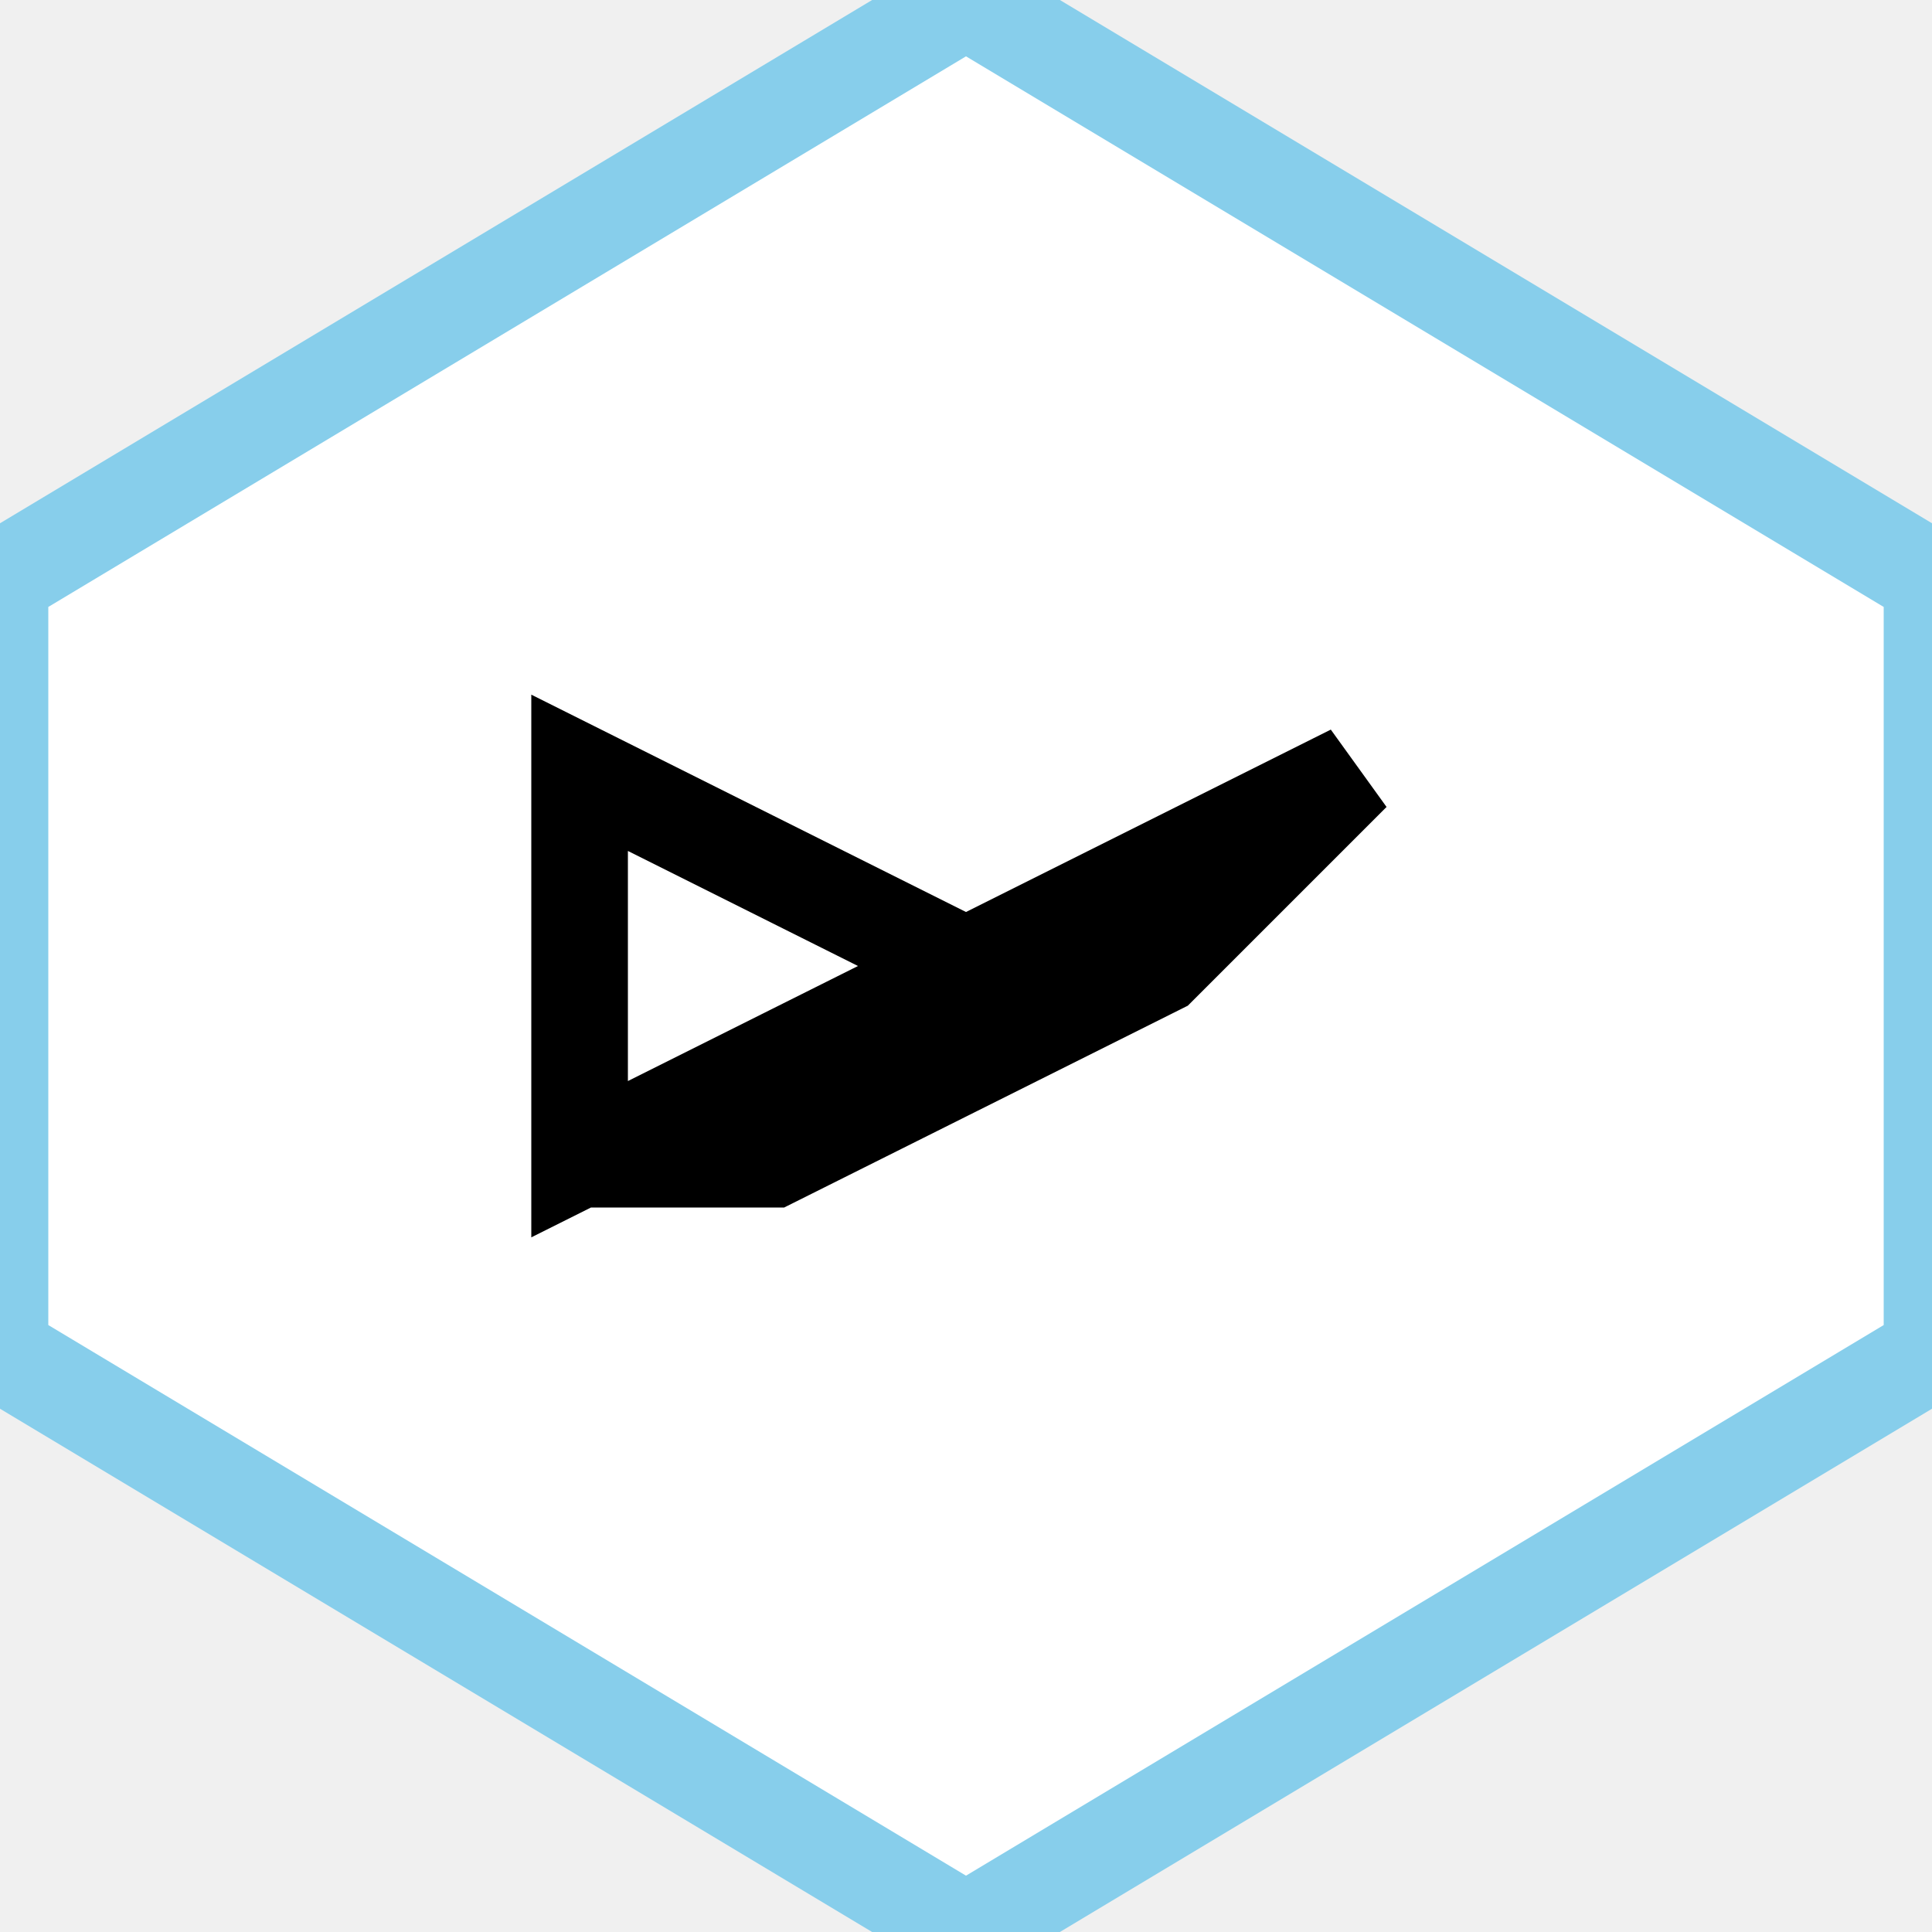
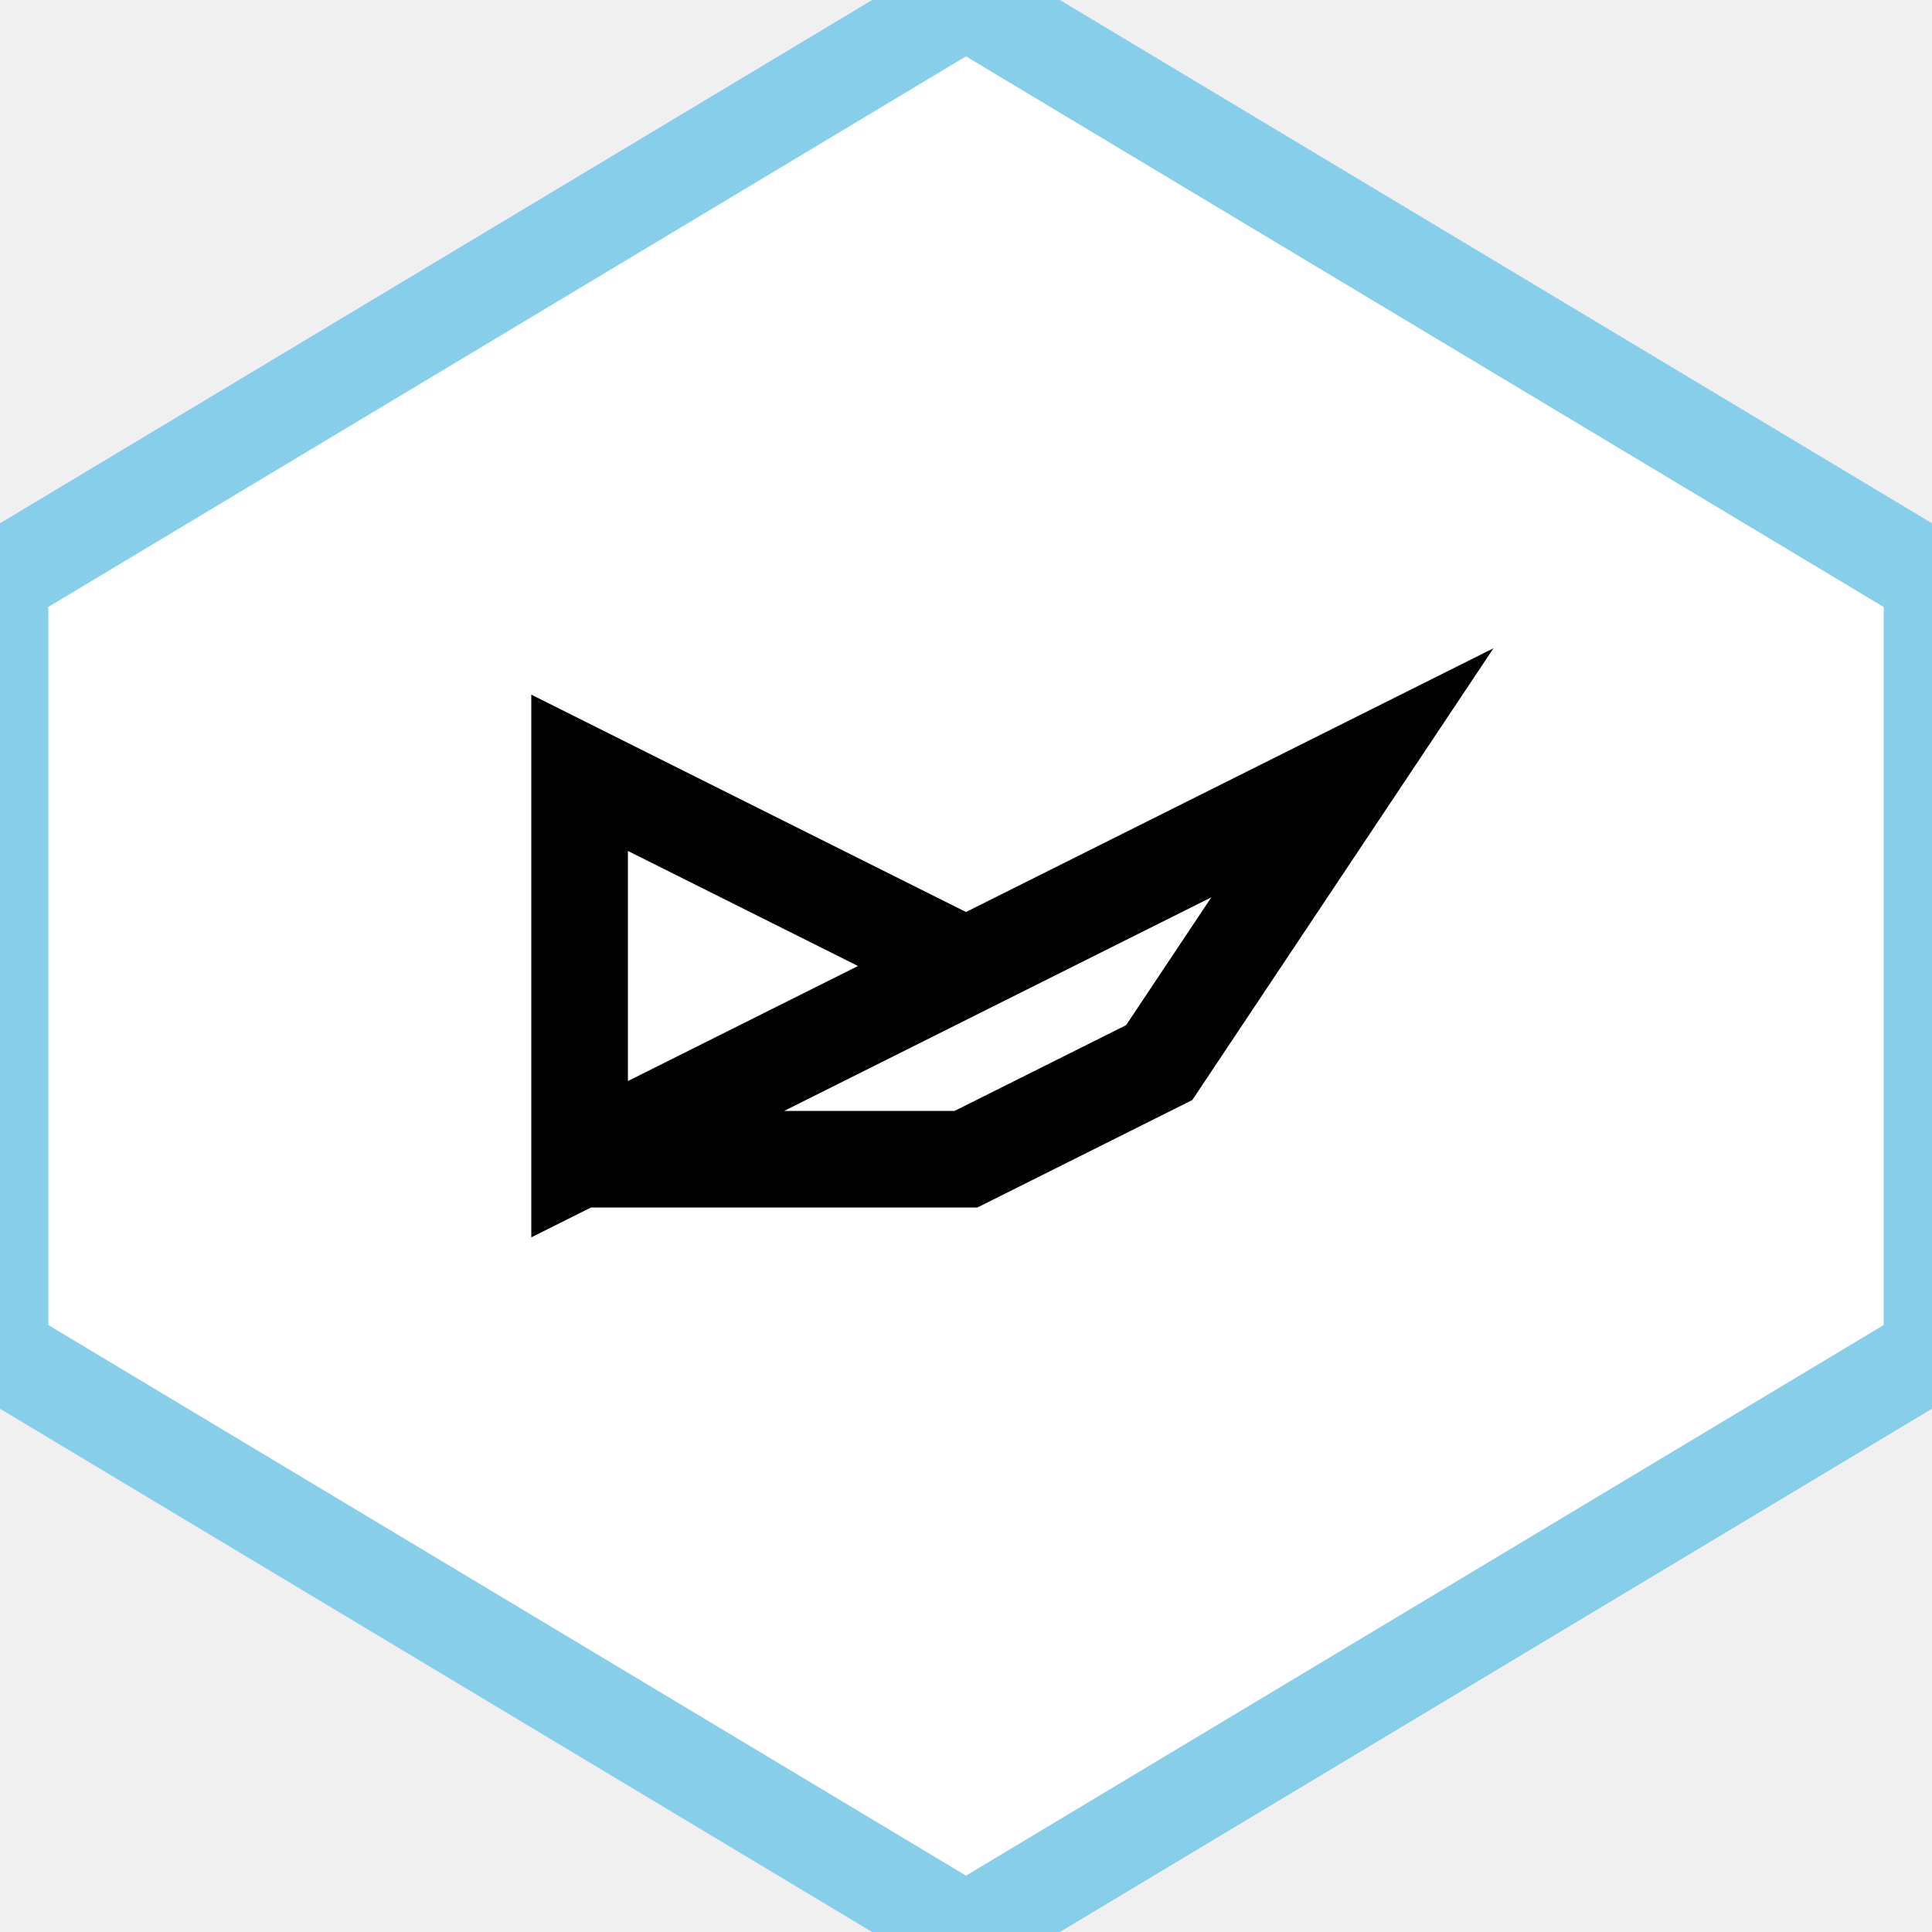
<svg xmlns="http://www.w3.org/2000/svg" width="10" height="10">
  <style>.gly {stroke:black; stroke-width:0.5; stroke-linecap:round; fill:none;}</style>
  <path id="grid" d="M 5 0 L 10 3 L 10 7 L 5 10 L 0 7 L 0 3 Z" style="stroke:skyblue; stroke-width:0.5; fill:white" />
-   <polyline id="g_imperfect" class="gly" points="5,5 3,4 3,6 7,4 6,5 4,6 3,6 " />
+   <polyline id="g_imperfect" class="gly" points="5,5 3,4 3,6 7,4 6,5.5 5,6 4,6 3,6 " />
</svg>
